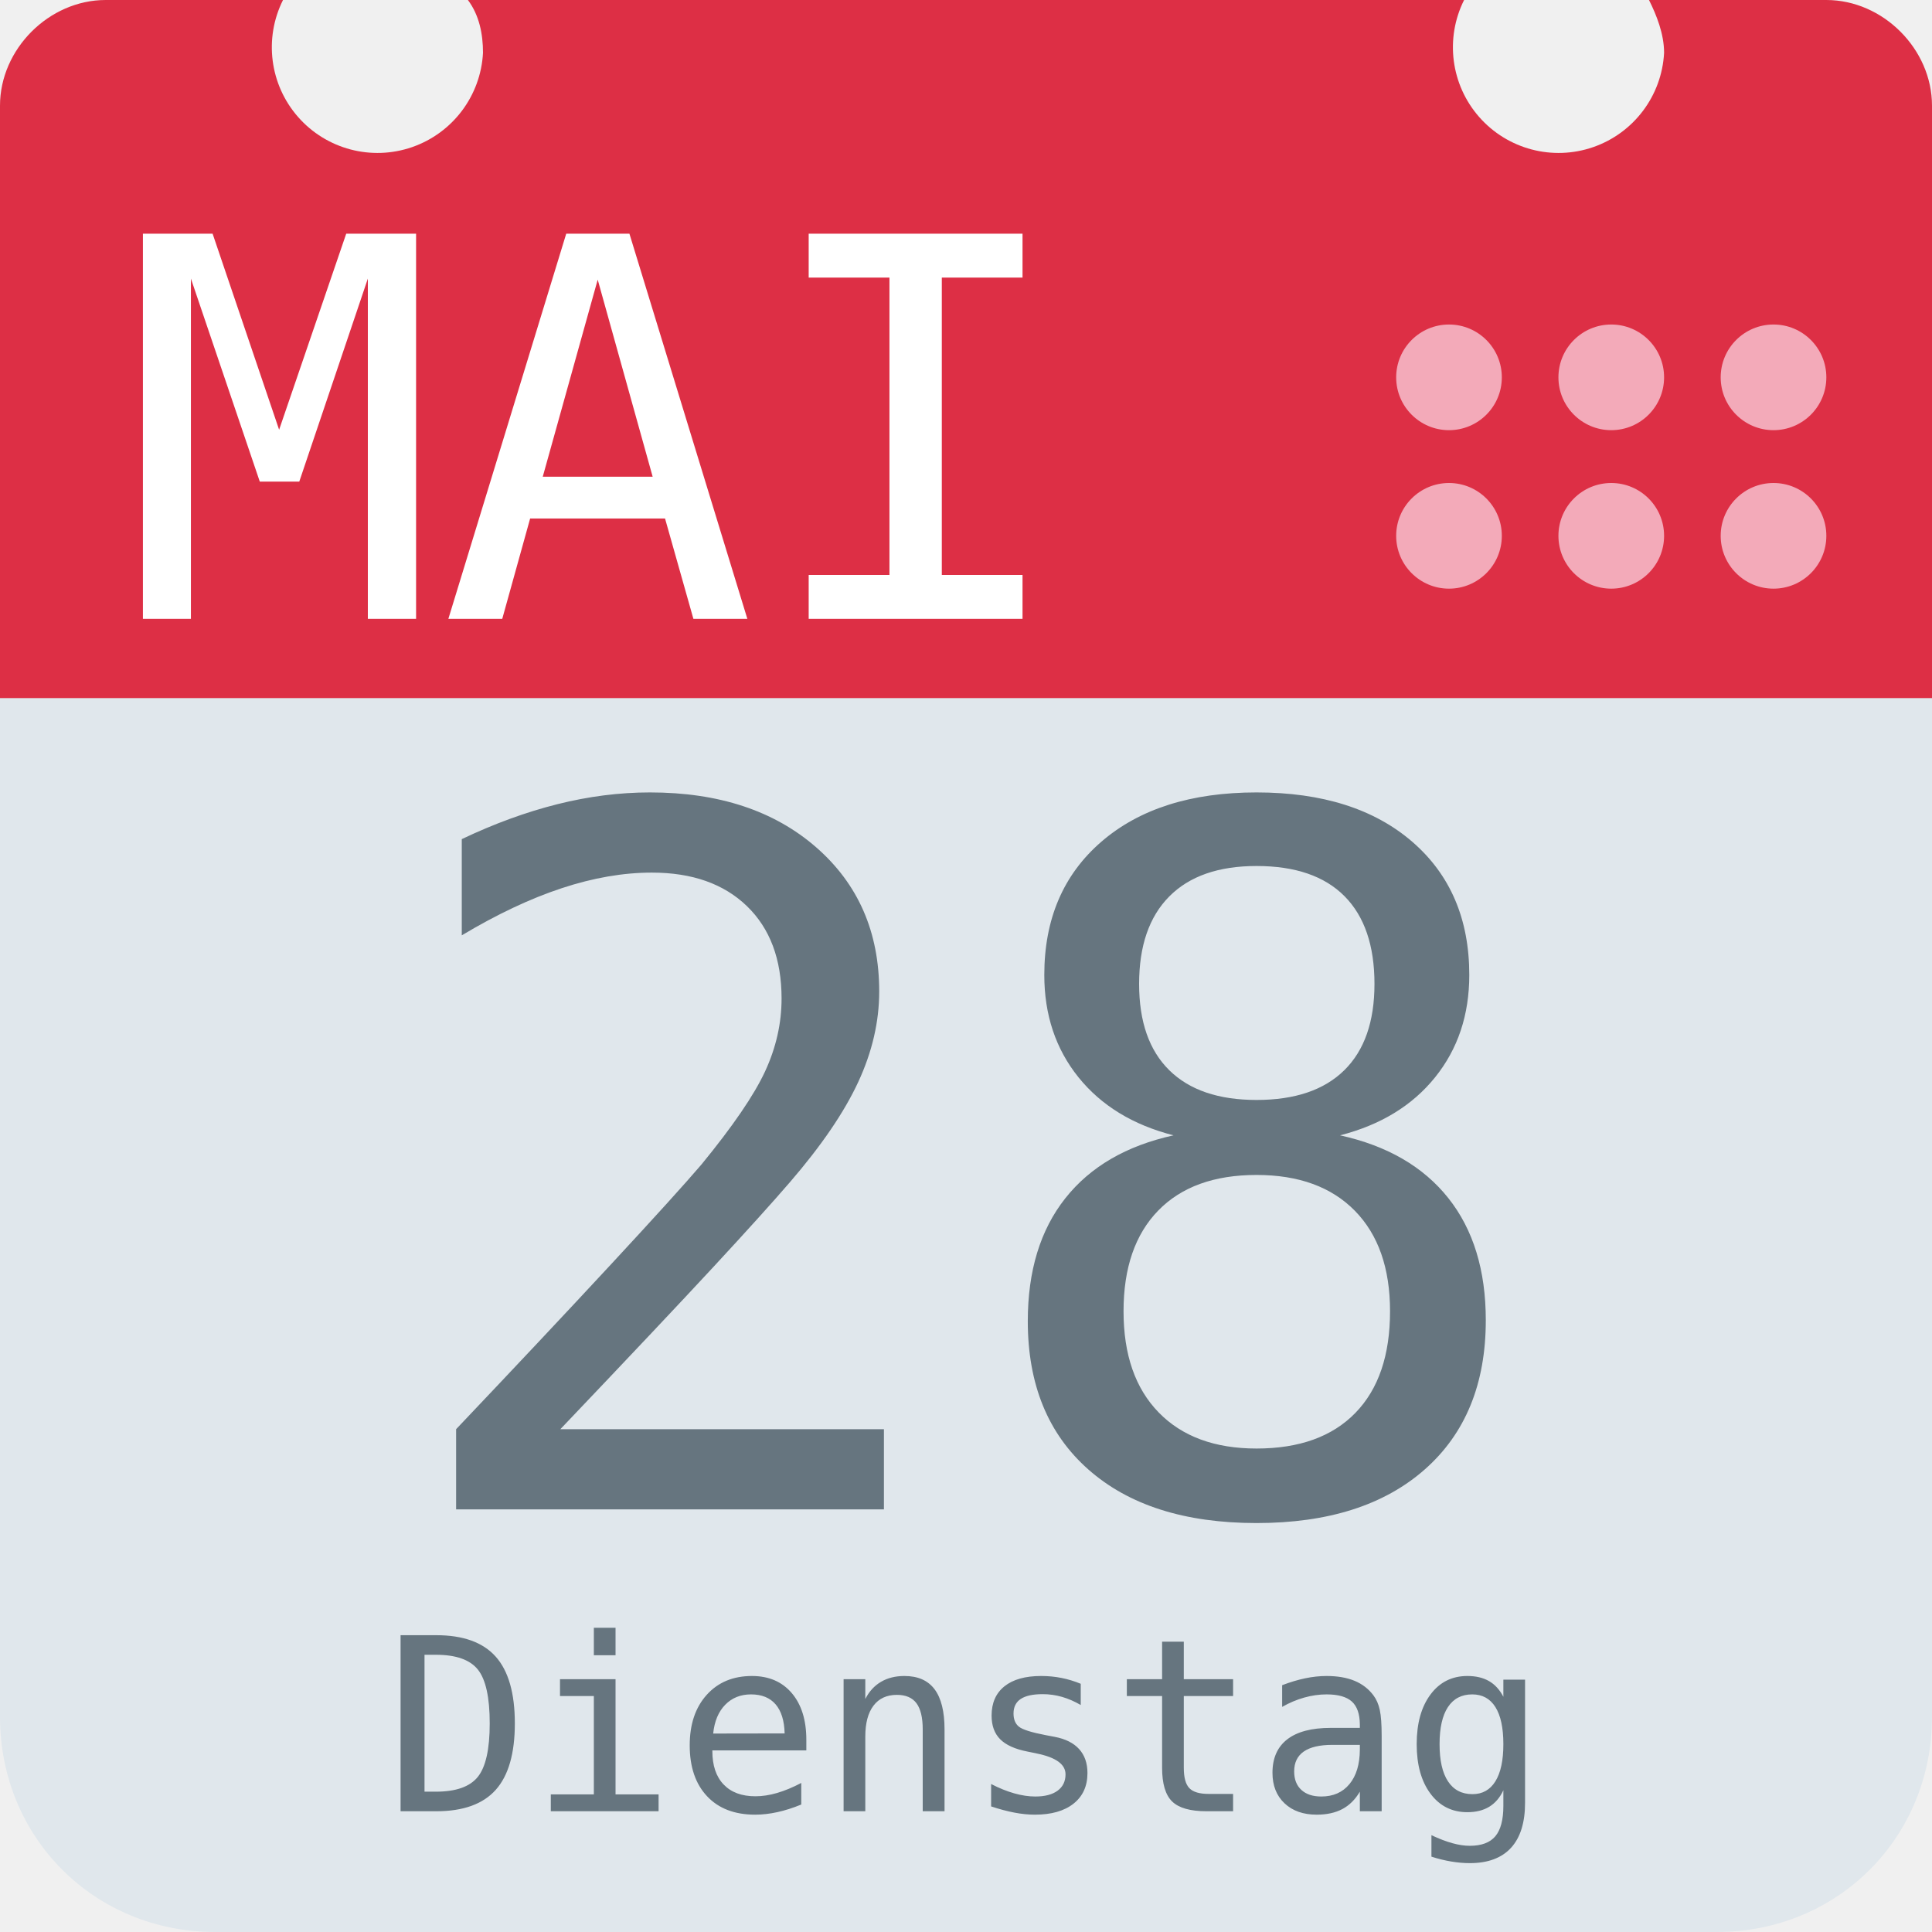
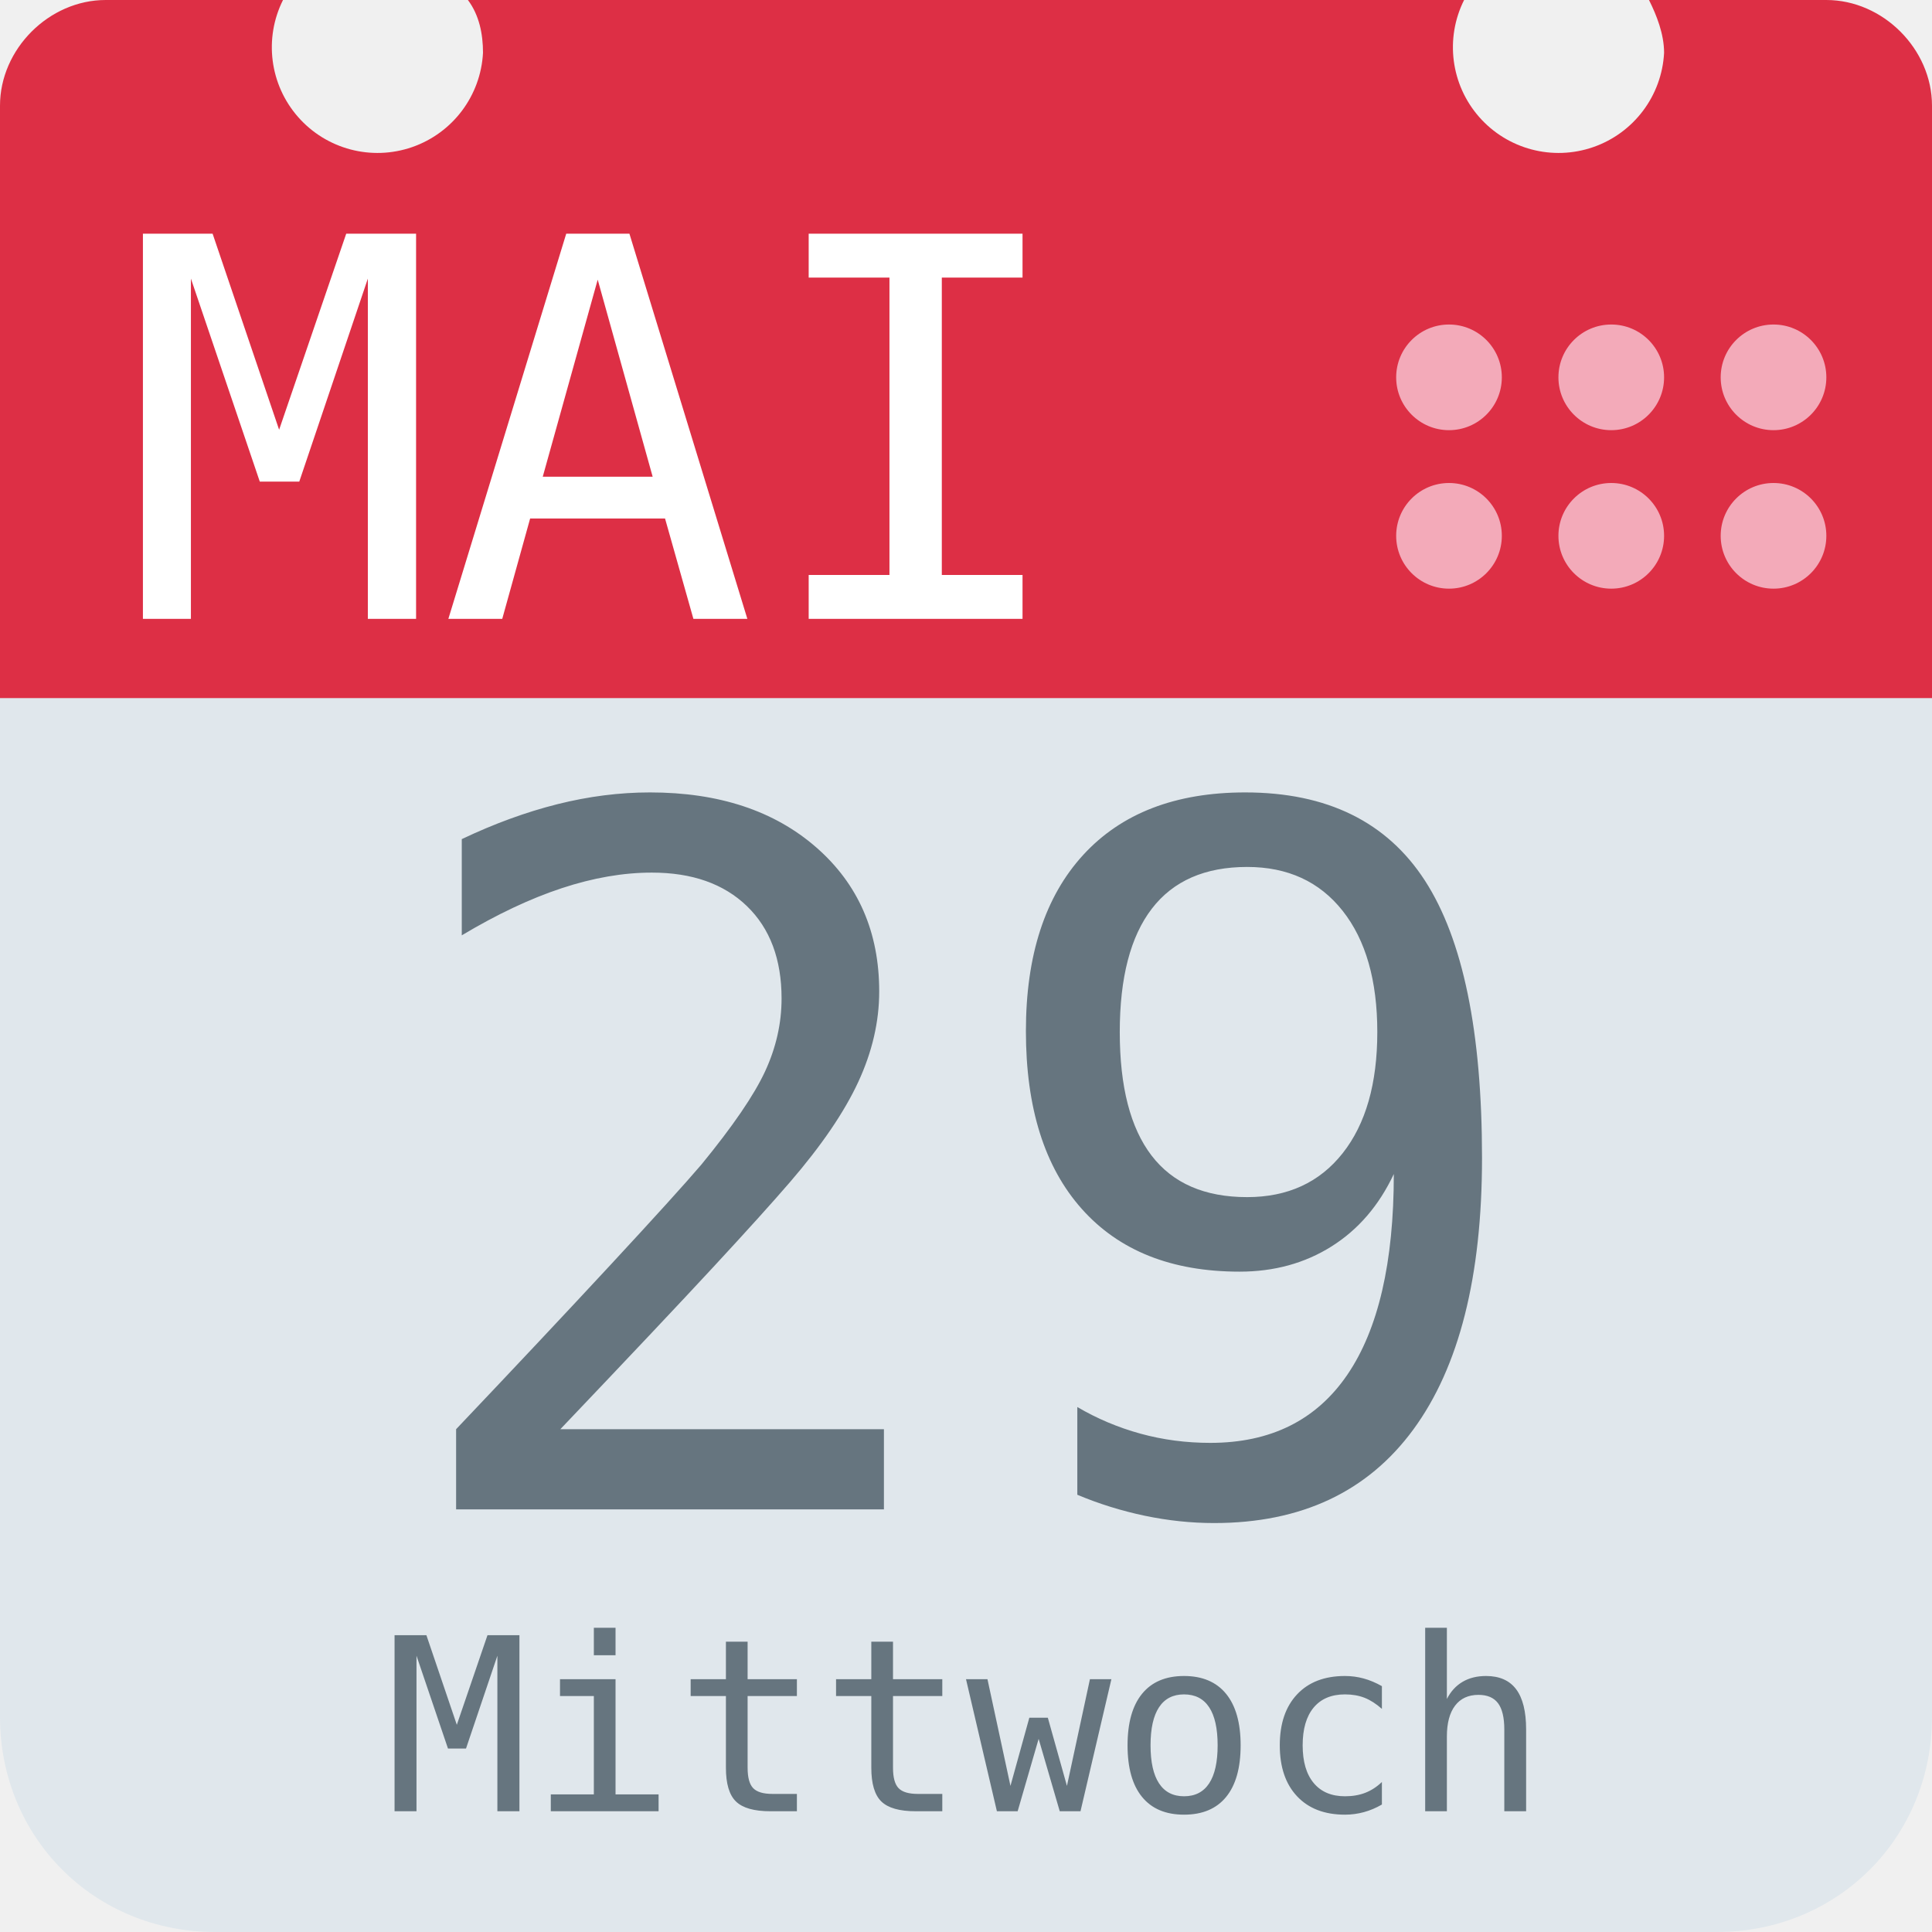
<svg xmlns="http://www.w3.org/2000/svg" aria-label="Calendar" role="img" viewBox="0 0 512 512">
  <path d="M512 455c0 32-25 57-57 57H57c-32 0-57-25-57-57V128c0-31 25-57 57-57h398c32 0 57 26 57 57z" fill="#e0e7ec" />
  <path d="M484 0h-47c2 4 4 9 4 14a28 28 0 1 1-53-14H124c3 4 4 9 4 14A28 28 0 1 1 75 0H28C13 0 0 13 0 28v157h512V28c0-15-13-28-28-28z" fill="#dd2f45" />
  <g fill="#f3aab9">
    <circle cx="470" cy="142" r="14" />
    <circle cx="470" cy="100" r="14" />
    <circle cx="427" cy="142" r="14" />
    <circle cx="427" cy="100" r="14" />
    <circle cx="384" cy="142" r="14" />
    <circle cx="384" cy="100" r="14" />
  </g>
  <text id="month" x="32" y="164" fill="#fff" font-family="monospace" font-size="140px" style="text-anchor: left">MAI</text>
-   <text id="day" x="256" y="400" fill="#66757f" font-family="monospace" font-size="256px" style="text-anchor: middle">28</text>
-   <text id="weekday" x="256" y="480" fill="#66757f" font-family="monospace" font-size="64px" style="text-anchor: middle">Dienstag</text>
+   <text id="day" x="256" y="400" fill="#66757f" font-family="monospace" font-size="256px" style="text-anchor: middle">29</text>
+   <text id="weekday" x="256" y="480" fill="#66757f" font-family="monospace" font-size="64px" style="text-anchor: middle">Mittwoch</text>
</svg>
